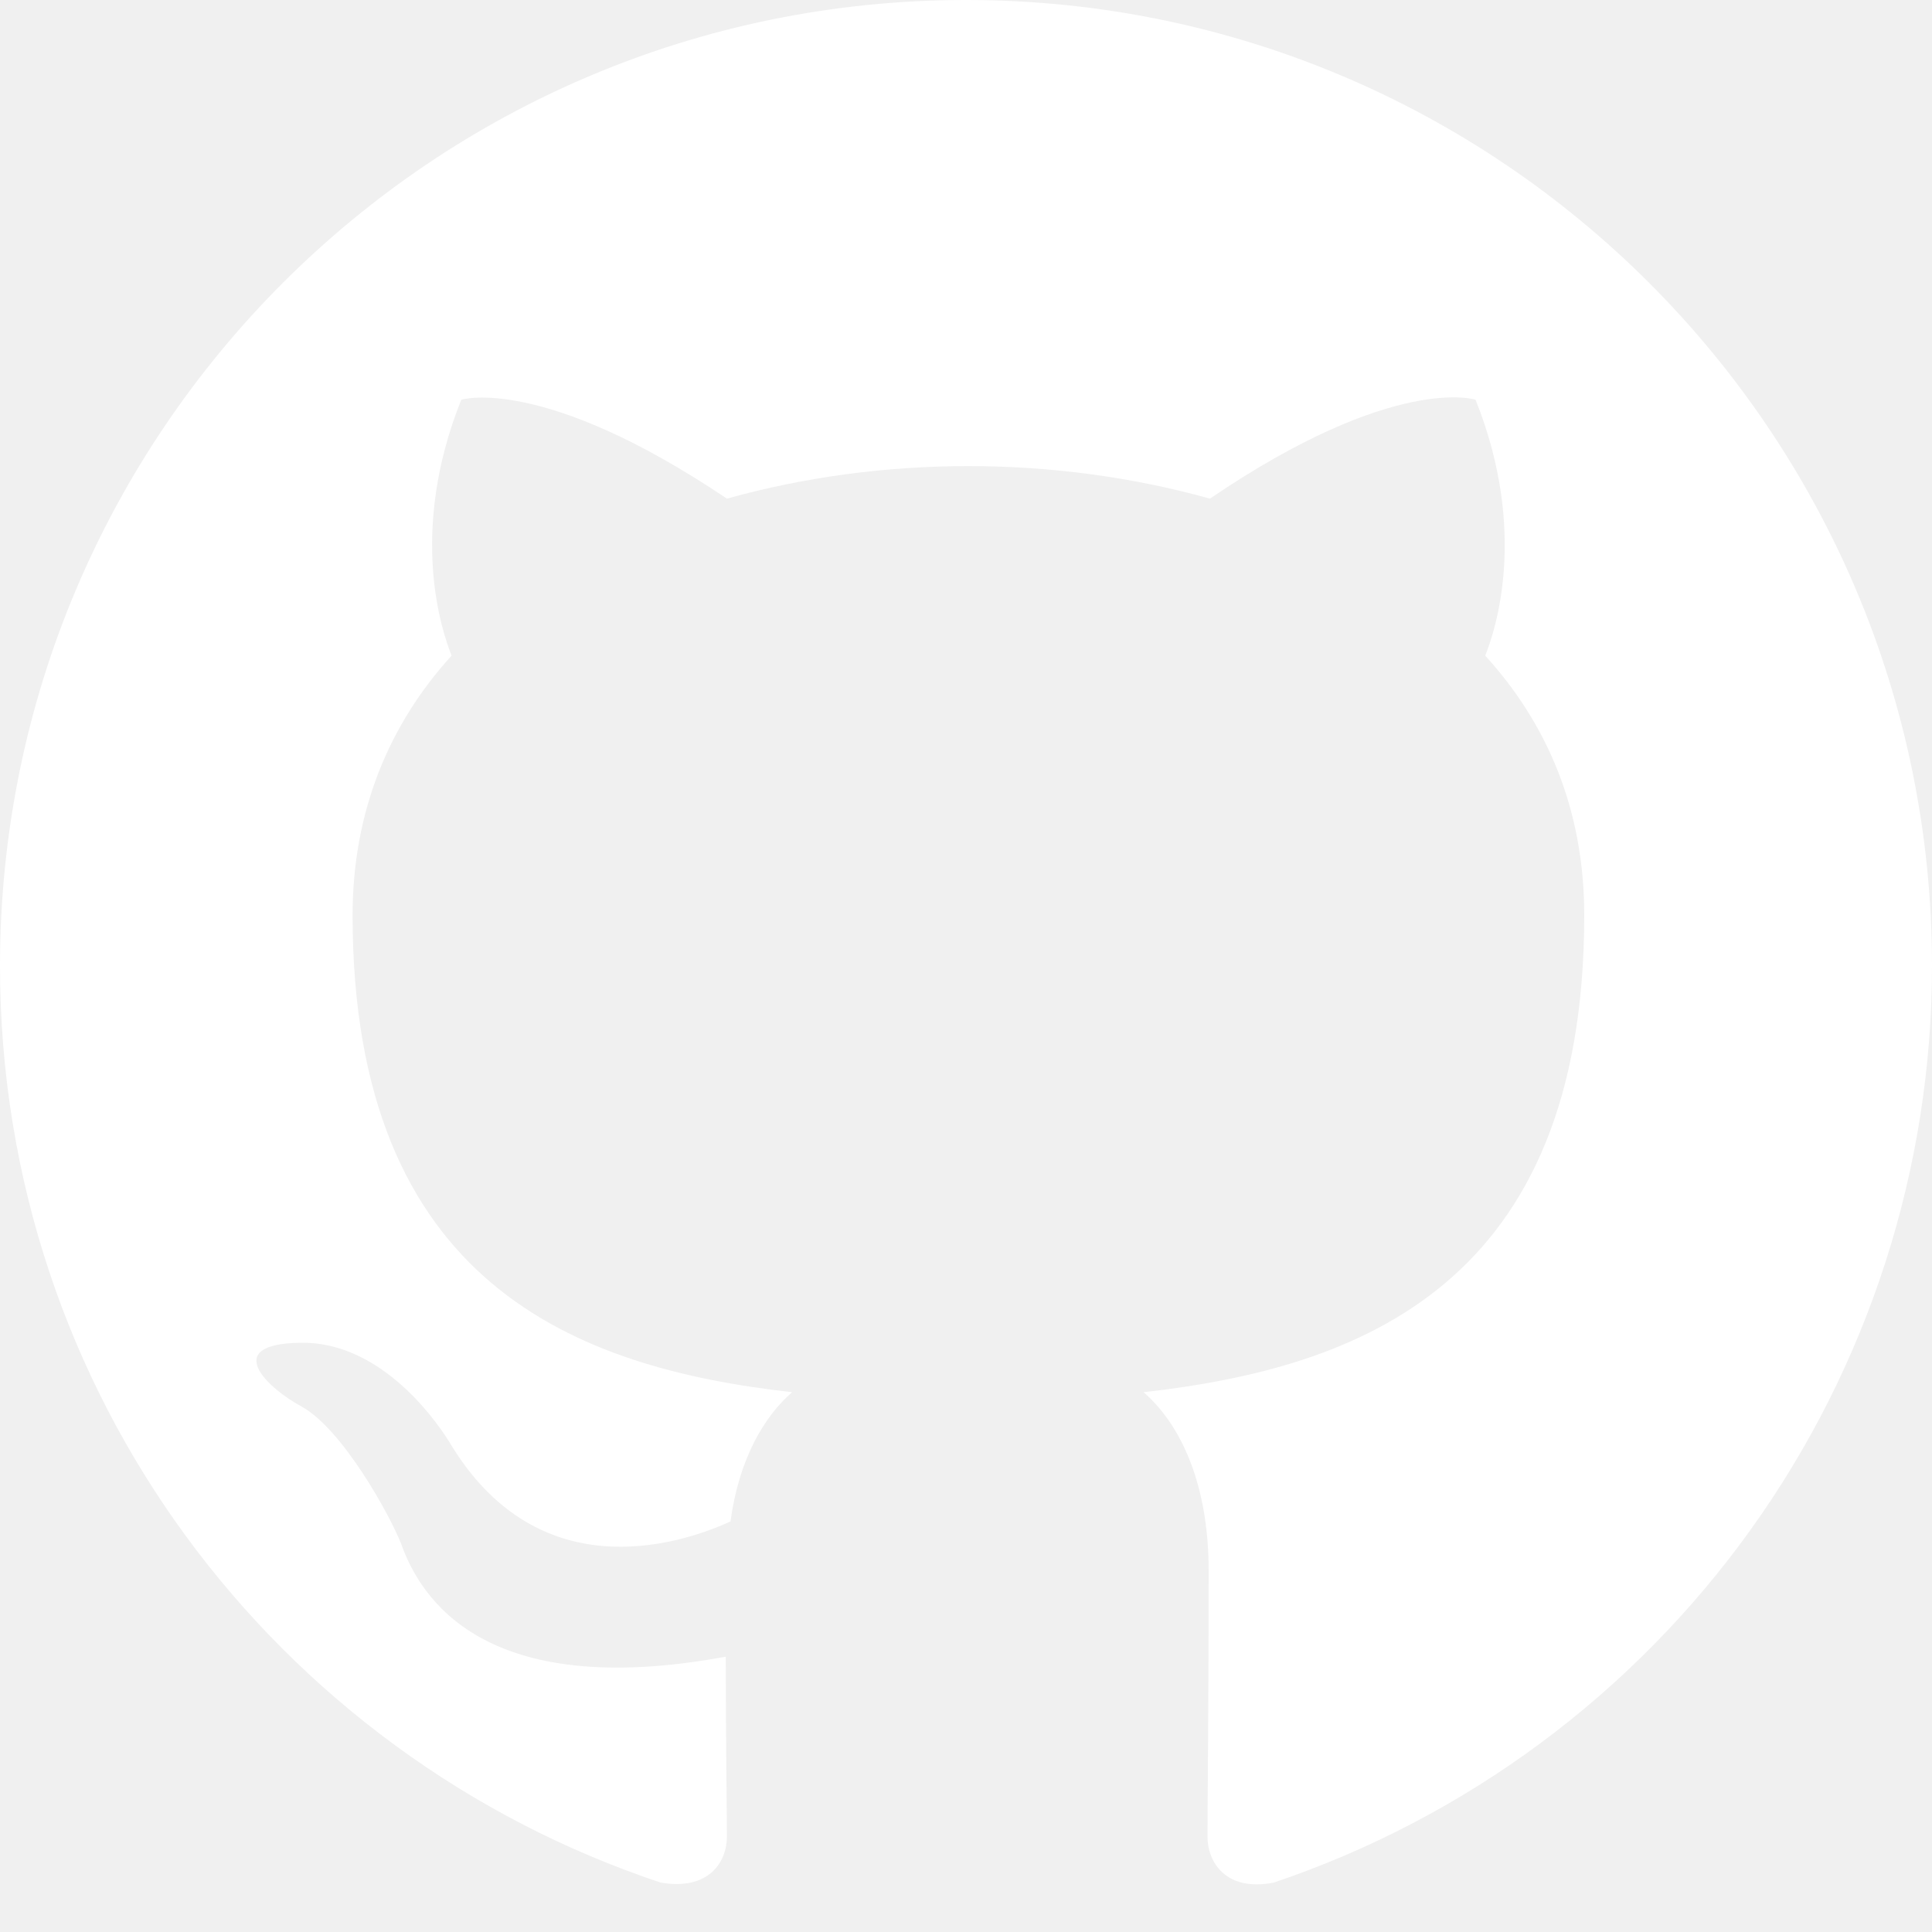
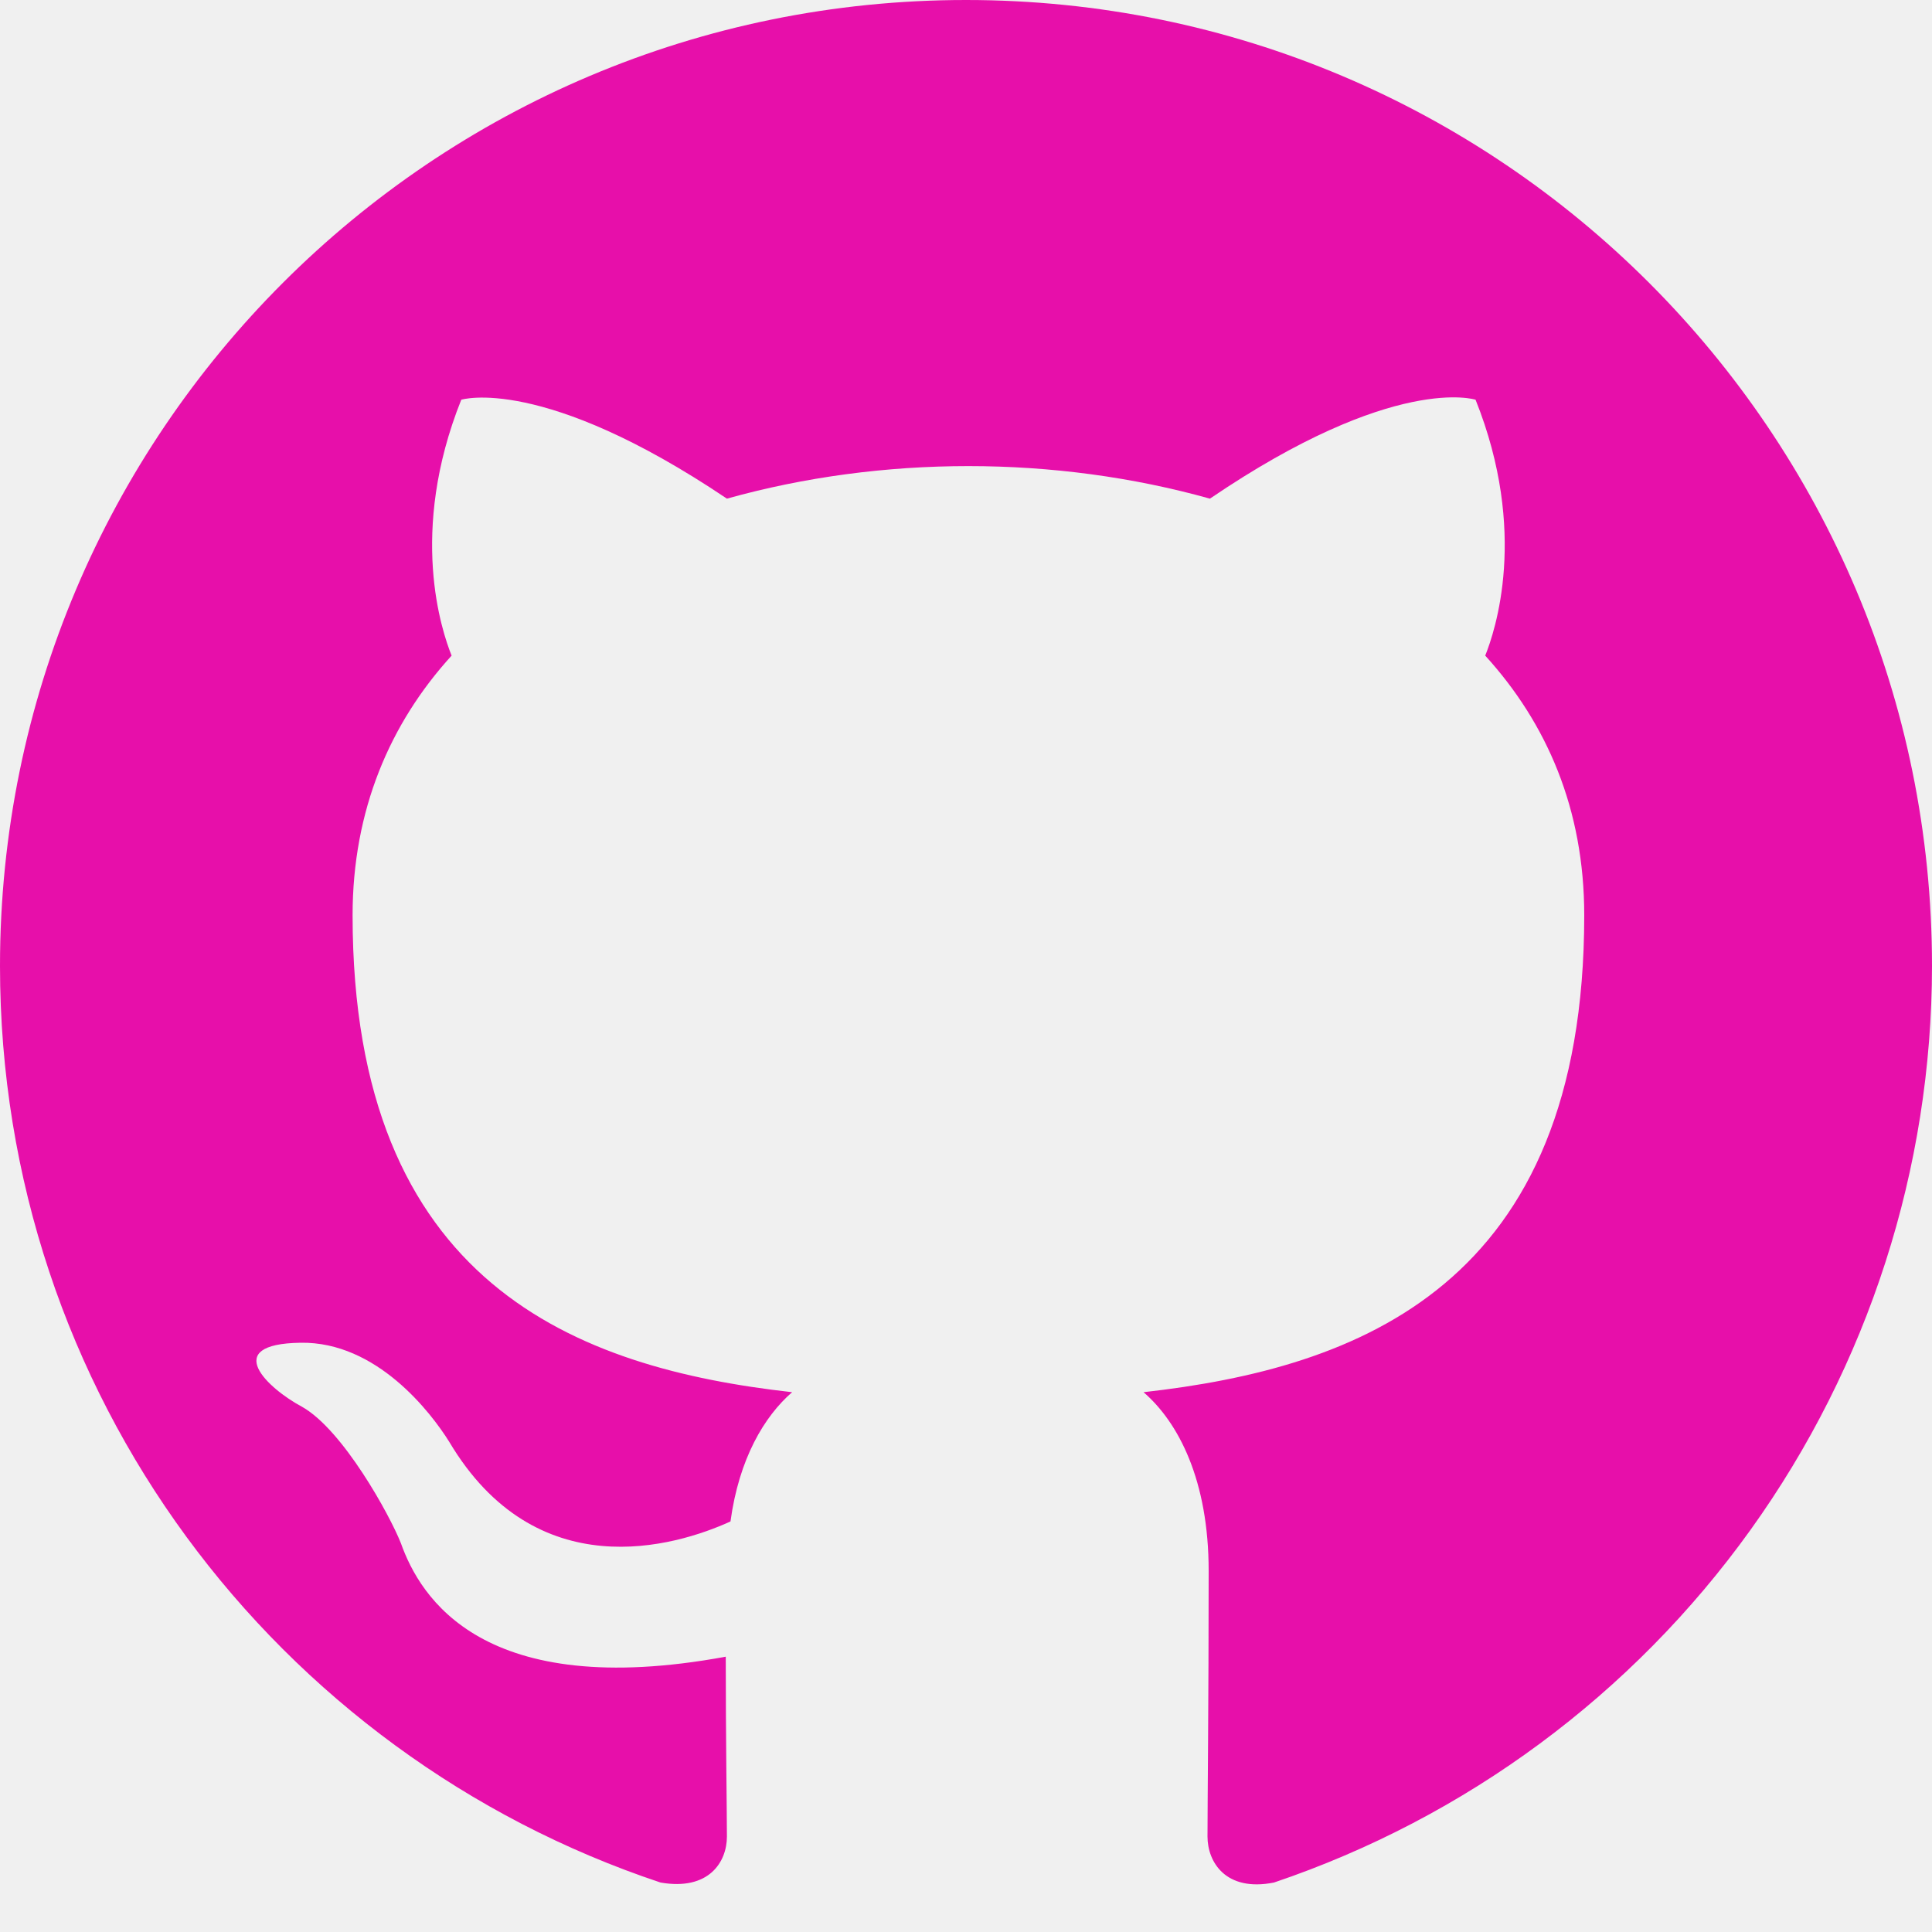
<svg xmlns="http://www.w3.org/2000/svg" width="20" height="20" viewBox="0 0 20 20" fill="none">
  <g clip-path="url(#clip0_14_262)">
-     <path fill-rule="evenodd" clip-rule="evenodd" d="M10 0C4.475 0 0 4.475 0 10C0 14.425 2.862 18.163 6.838 19.488C7.338 19.575 7.525 19.275 7.525 19.012C7.525 18.775 7.513 17.988 7.513 17.15C5 17.613 4.35 16.538 4.15 15.975C4.037 15.688 3.55 14.8 3.125 14.562C2.775 14.375 2.275 13.912 3.112 13.9C3.9 13.887 4.463 14.625 4.65 14.925C5.55 16.438 6.987 16.012 7.562 15.75C7.65 15.1 7.912 14.662 8.2 14.412C5.975 14.162 3.65 13.3 3.65 9.475C3.65 8.387 4.037 7.487 4.675 6.787C4.575 6.537 4.225 5.513 4.775 4.138C4.775 4.138 5.612 3.875 7.525 5.162C8.325 4.938 9.175 4.825 10.025 4.825C10.875 4.825 11.725 4.938 12.525 5.162C14.438 3.862 15.275 4.138 15.275 4.138C15.825 5.513 15.475 6.537 15.375 6.787C16.012 7.487 16.4 8.375 16.4 9.475C16.4 13.312 14.062 14.162 11.838 14.412C12.2 14.725 12.512 15.325 12.512 16.262C12.512 17.6 12.5 18.675 12.5 19.012C12.5 19.275 12.688 19.587 13.188 19.488C15.173 18.817 16.898 17.541 18.12 15.839C19.342 14.137 19.999 12.095 20 10C20 4.475 15.525 0 10 0Z" fill="white" />
+     <path fill-rule="evenodd" clip-rule="evenodd" d="M10 0C4.475 0 0 4.475 0 10C0 14.425 2.862 18.163 6.838 19.488C7.338 19.575 7.525 19.275 7.525 19.012C7.525 18.775 7.513 17.988 7.513 17.15C5 17.613 4.35 16.538 4.15 15.975C4.037 15.688 3.55 14.8 3.125 14.562C2.775 14.375 2.275 13.912 3.112 13.9C3.9 13.887 4.463 14.625 4.65 14.925C5.55 16.438 6.987 16.012 7.562 15.75C7.65 15.1 7.912 14.662 8.2 14.412C5.975 14.162 3.65 13.3 3.65 9.475C3.65 8.387 4.037 7.487 4.675 6.787C4.575 6.537 4.225 5.513 4.775 4.138C4.775 4.138 5.612 3.875 7.525 5.162C8.325 4.938 9.175 4.825 10.025 4.825C10.875 4.825 11.725 4.938 12.525 5.162C14.438 3.862 15.275 4.138 15.275 4.138C15.825 5.513 15.475 6.537 15.375 6.787C16.012 7.487 16.4 8.375 16.4 9.475C16.4 13.312 14.062 14.162 11.838 14.412C12.2 14.725 12.512 15.325 12.512 16.262C12.512 17.6 12.5 18.675 12.5 19.012C12.5 19.275 12.688 19.587 13.188 19.488C15.173 18.817 16.898 17.541 18.12 15.839C19.342 14.137 19.999 12.095 20 10C20 4.475 15.525 0 10 0Z" fill="#E70FAA" />
  </g>
  <defs>
    <clipPath id="clip0_14_262">
-       <rect width="20" height="20" fill="white" />
+       <rect width="20" height="20" fill="#191919" />
    </clipPath>
  </defs>
</svg>
